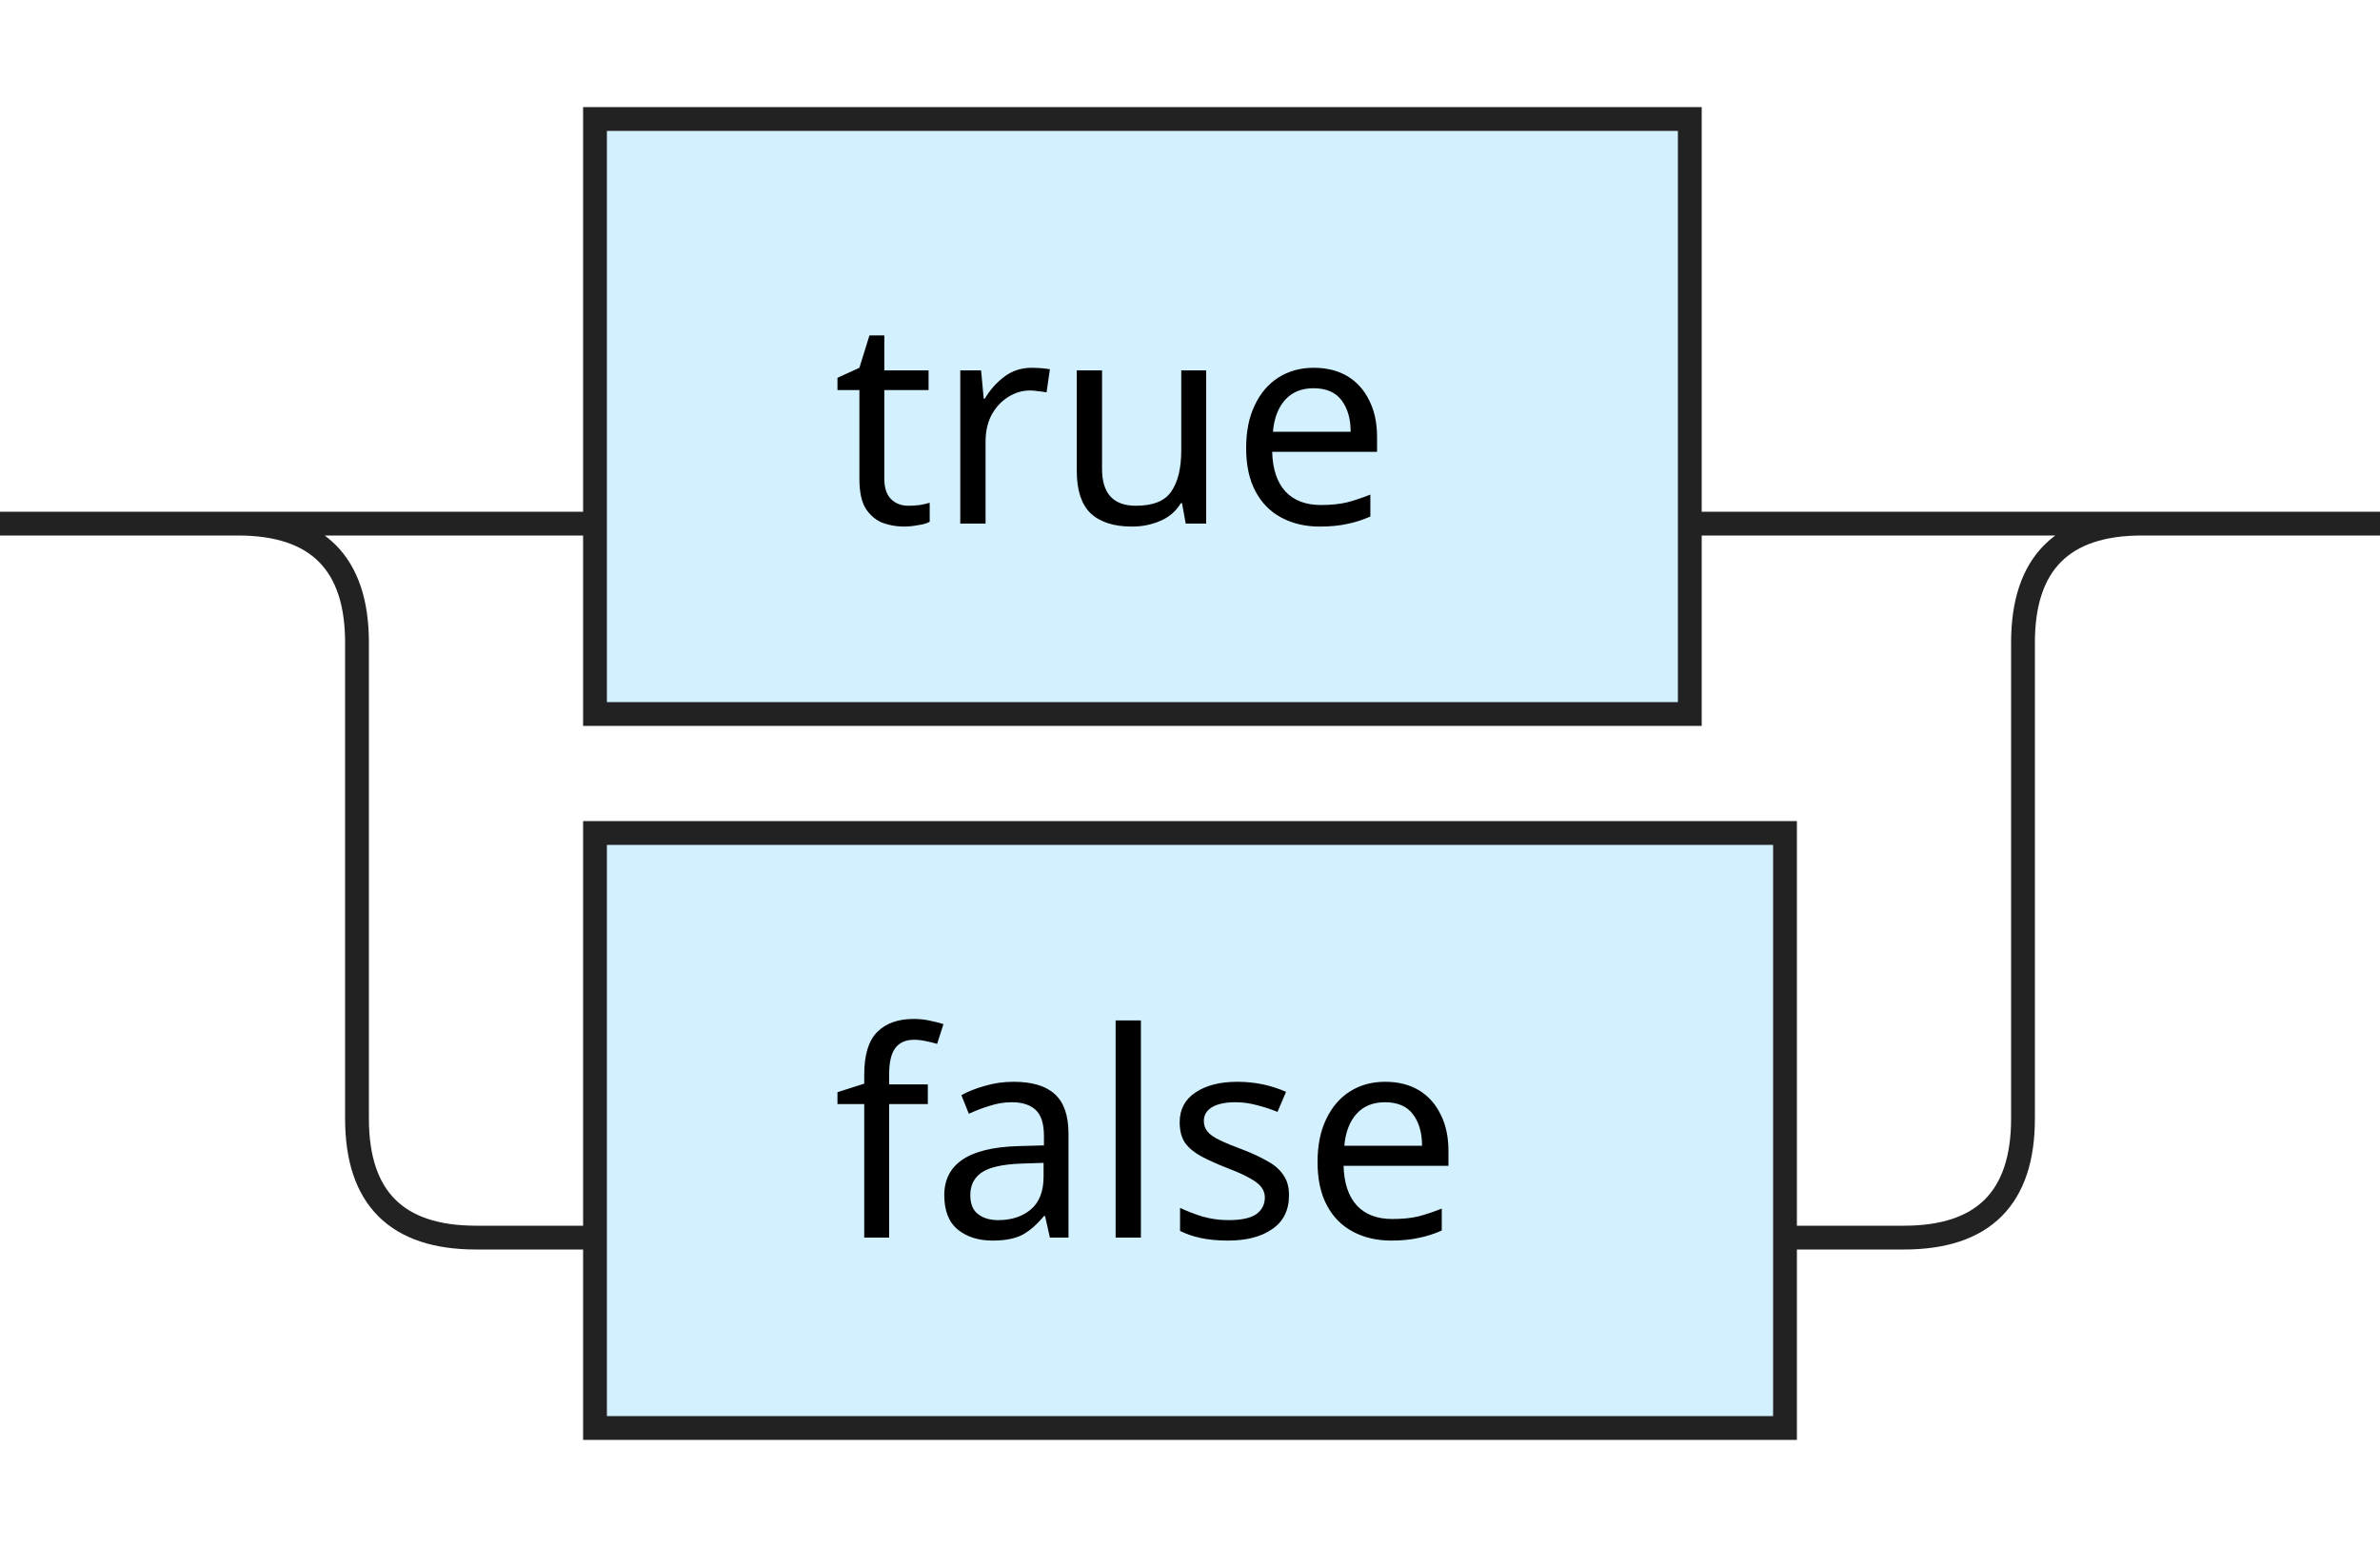
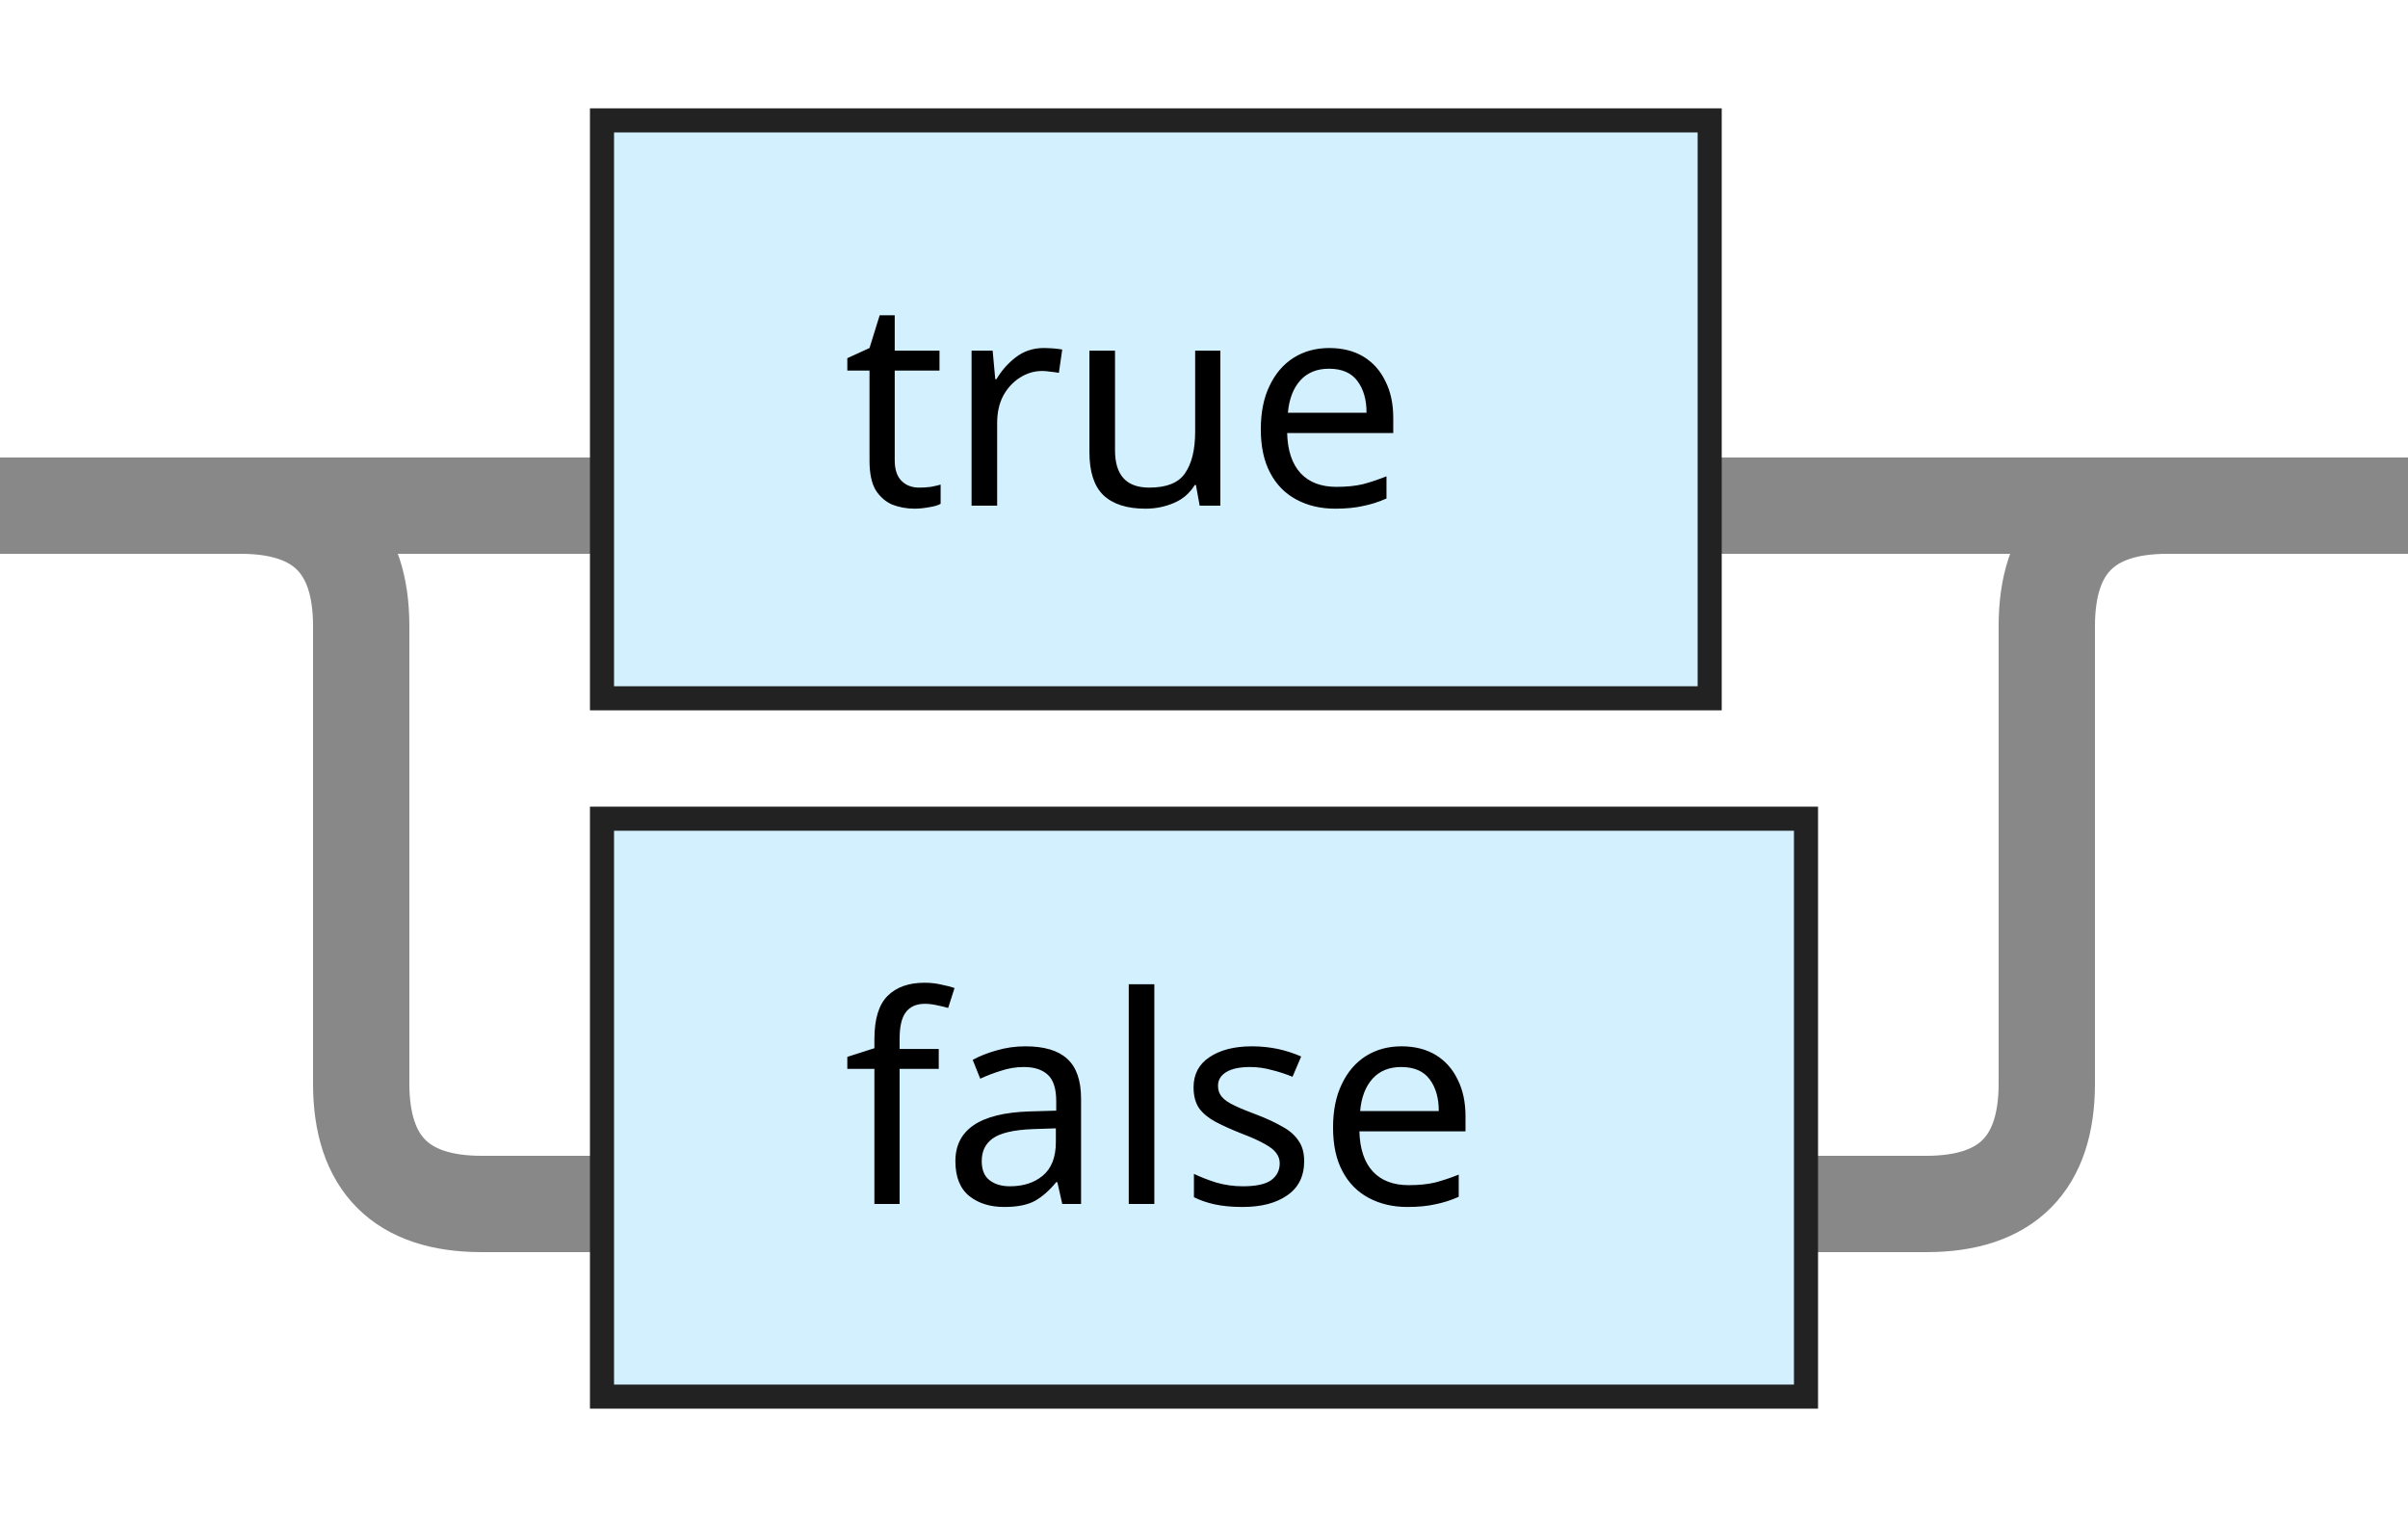
- <svg xmlns="http://www.w3.org/2000/svg" xmlns:xlink="http://www.w3.org/1999/xlink" version="1.1" width="100" height="65" viewbox="0 0 100 65">
+ <svg xmlns="http://www.w3.org/2000/svg" xmlns:xlink="http://www.w3.org/1999/xlink" version="1.1" width="100" height="63" viewbox="0 0 100 63">
  <defs>
-     <style type="text/css">.c{fill:none;stroke:#222222;}.i{fill:#000000;font-family:Verdana,Sans-serif;font-size:12px;}.r{fill:#d3f0ff;stroke:#222222;}</style>
+     <style type="text/css">.c{fill: none; stroke: #888888; stroke-width: 3pt;}.i{fill:#000000;font-family:Dialog,Sans-serif;font-size:12px;}.r{fill:#d3f0ff;stroke:#222222;}</style>
  </defs>
-   <path class="c" d="M0 22h25m46 0h24m-85 0q5 0 5 5v20q0 5 5 5h5m50 0h5q5 0 5-5v-20q0-5 5-5m5 0h5" />
+   <path class="c" d="M0 21h25m46 0h24m-85 0q5 0 5 5v19q0 5 5 5h5m50 0h5q5 0 5-5v-19q0-5 5-5m5 0h5" />
  <a xlink:href="#true">
-     <rect class="r" x="25" y="5" width="46" height="25" />
-     <text class="i" x="35" y="22">true</text>
+     <rect class="r" x="25" y="5" width="46" height="24" />
+     <text class="i" x="35" y="21">true</text>
  </a>
  <a xlink:href="#false">
-     <rect class="r" x="25" y="35" width="50" height="25" />
-     <text class="i" x="35" y="52">false</text>
+     <rect class="r" x="25" y="34" width="50" height="24" />
+     <text class="i" x="35" y="50">false</text>
  </a>
</svg>
